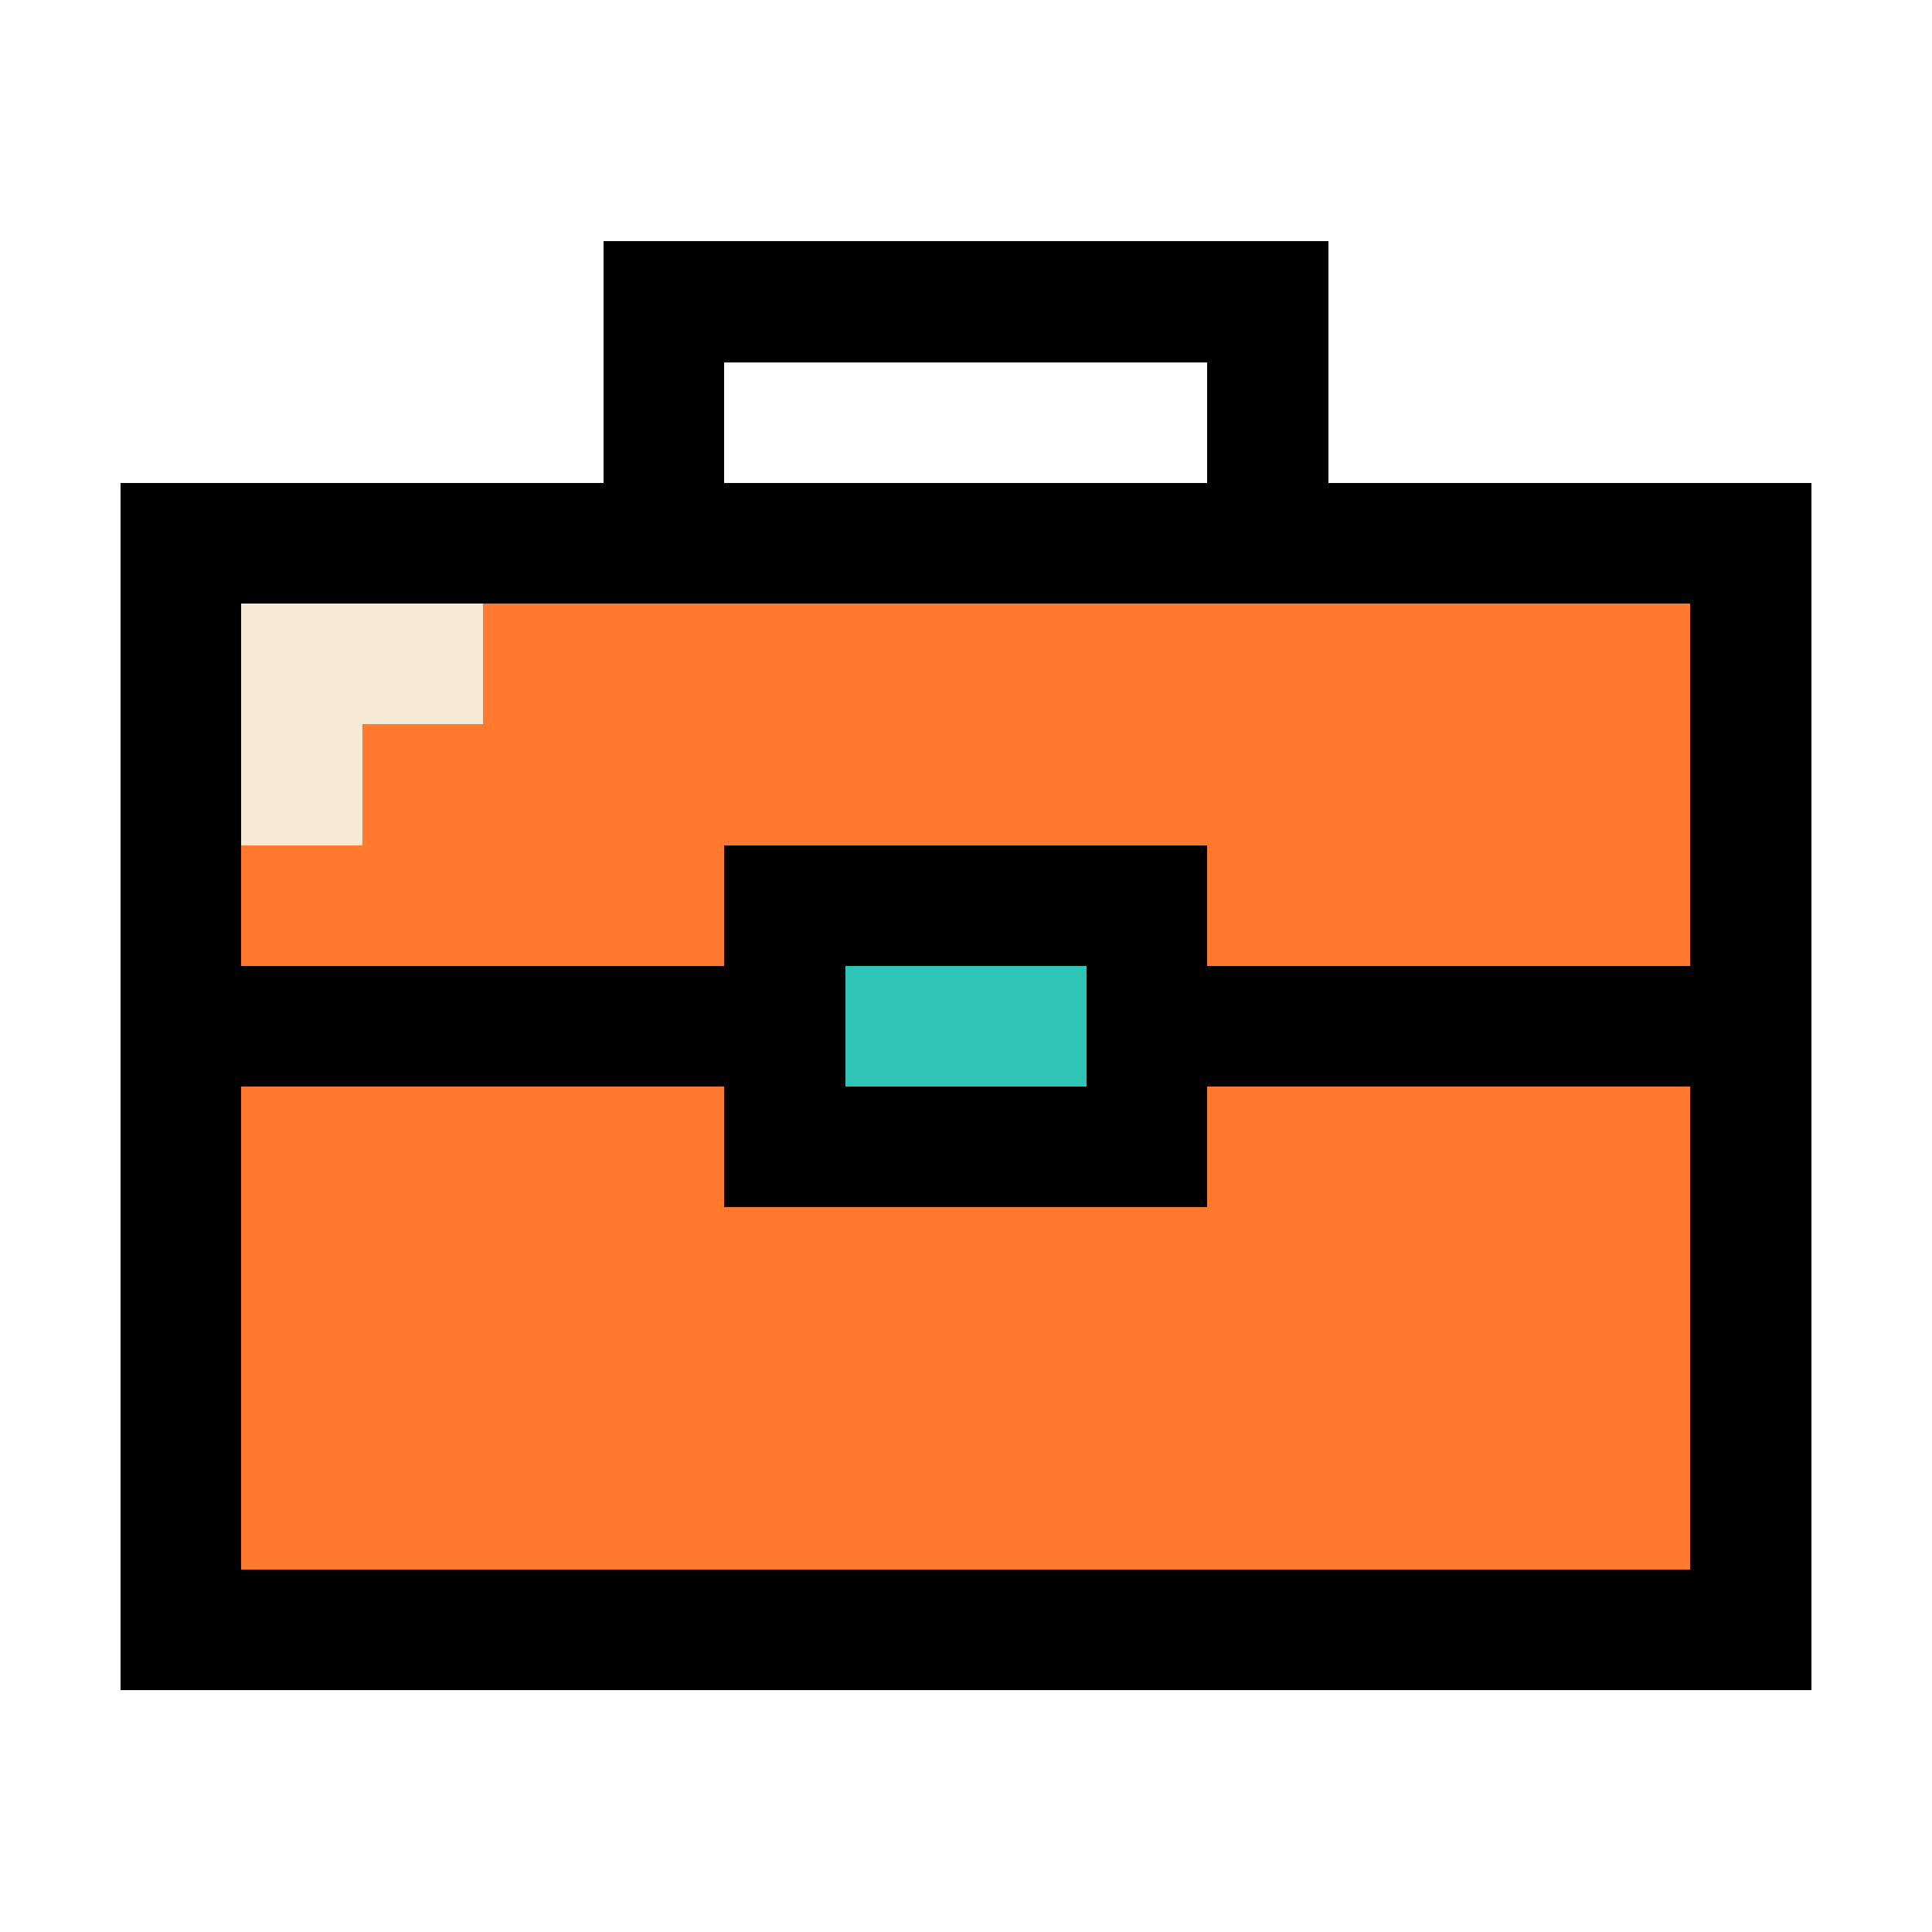
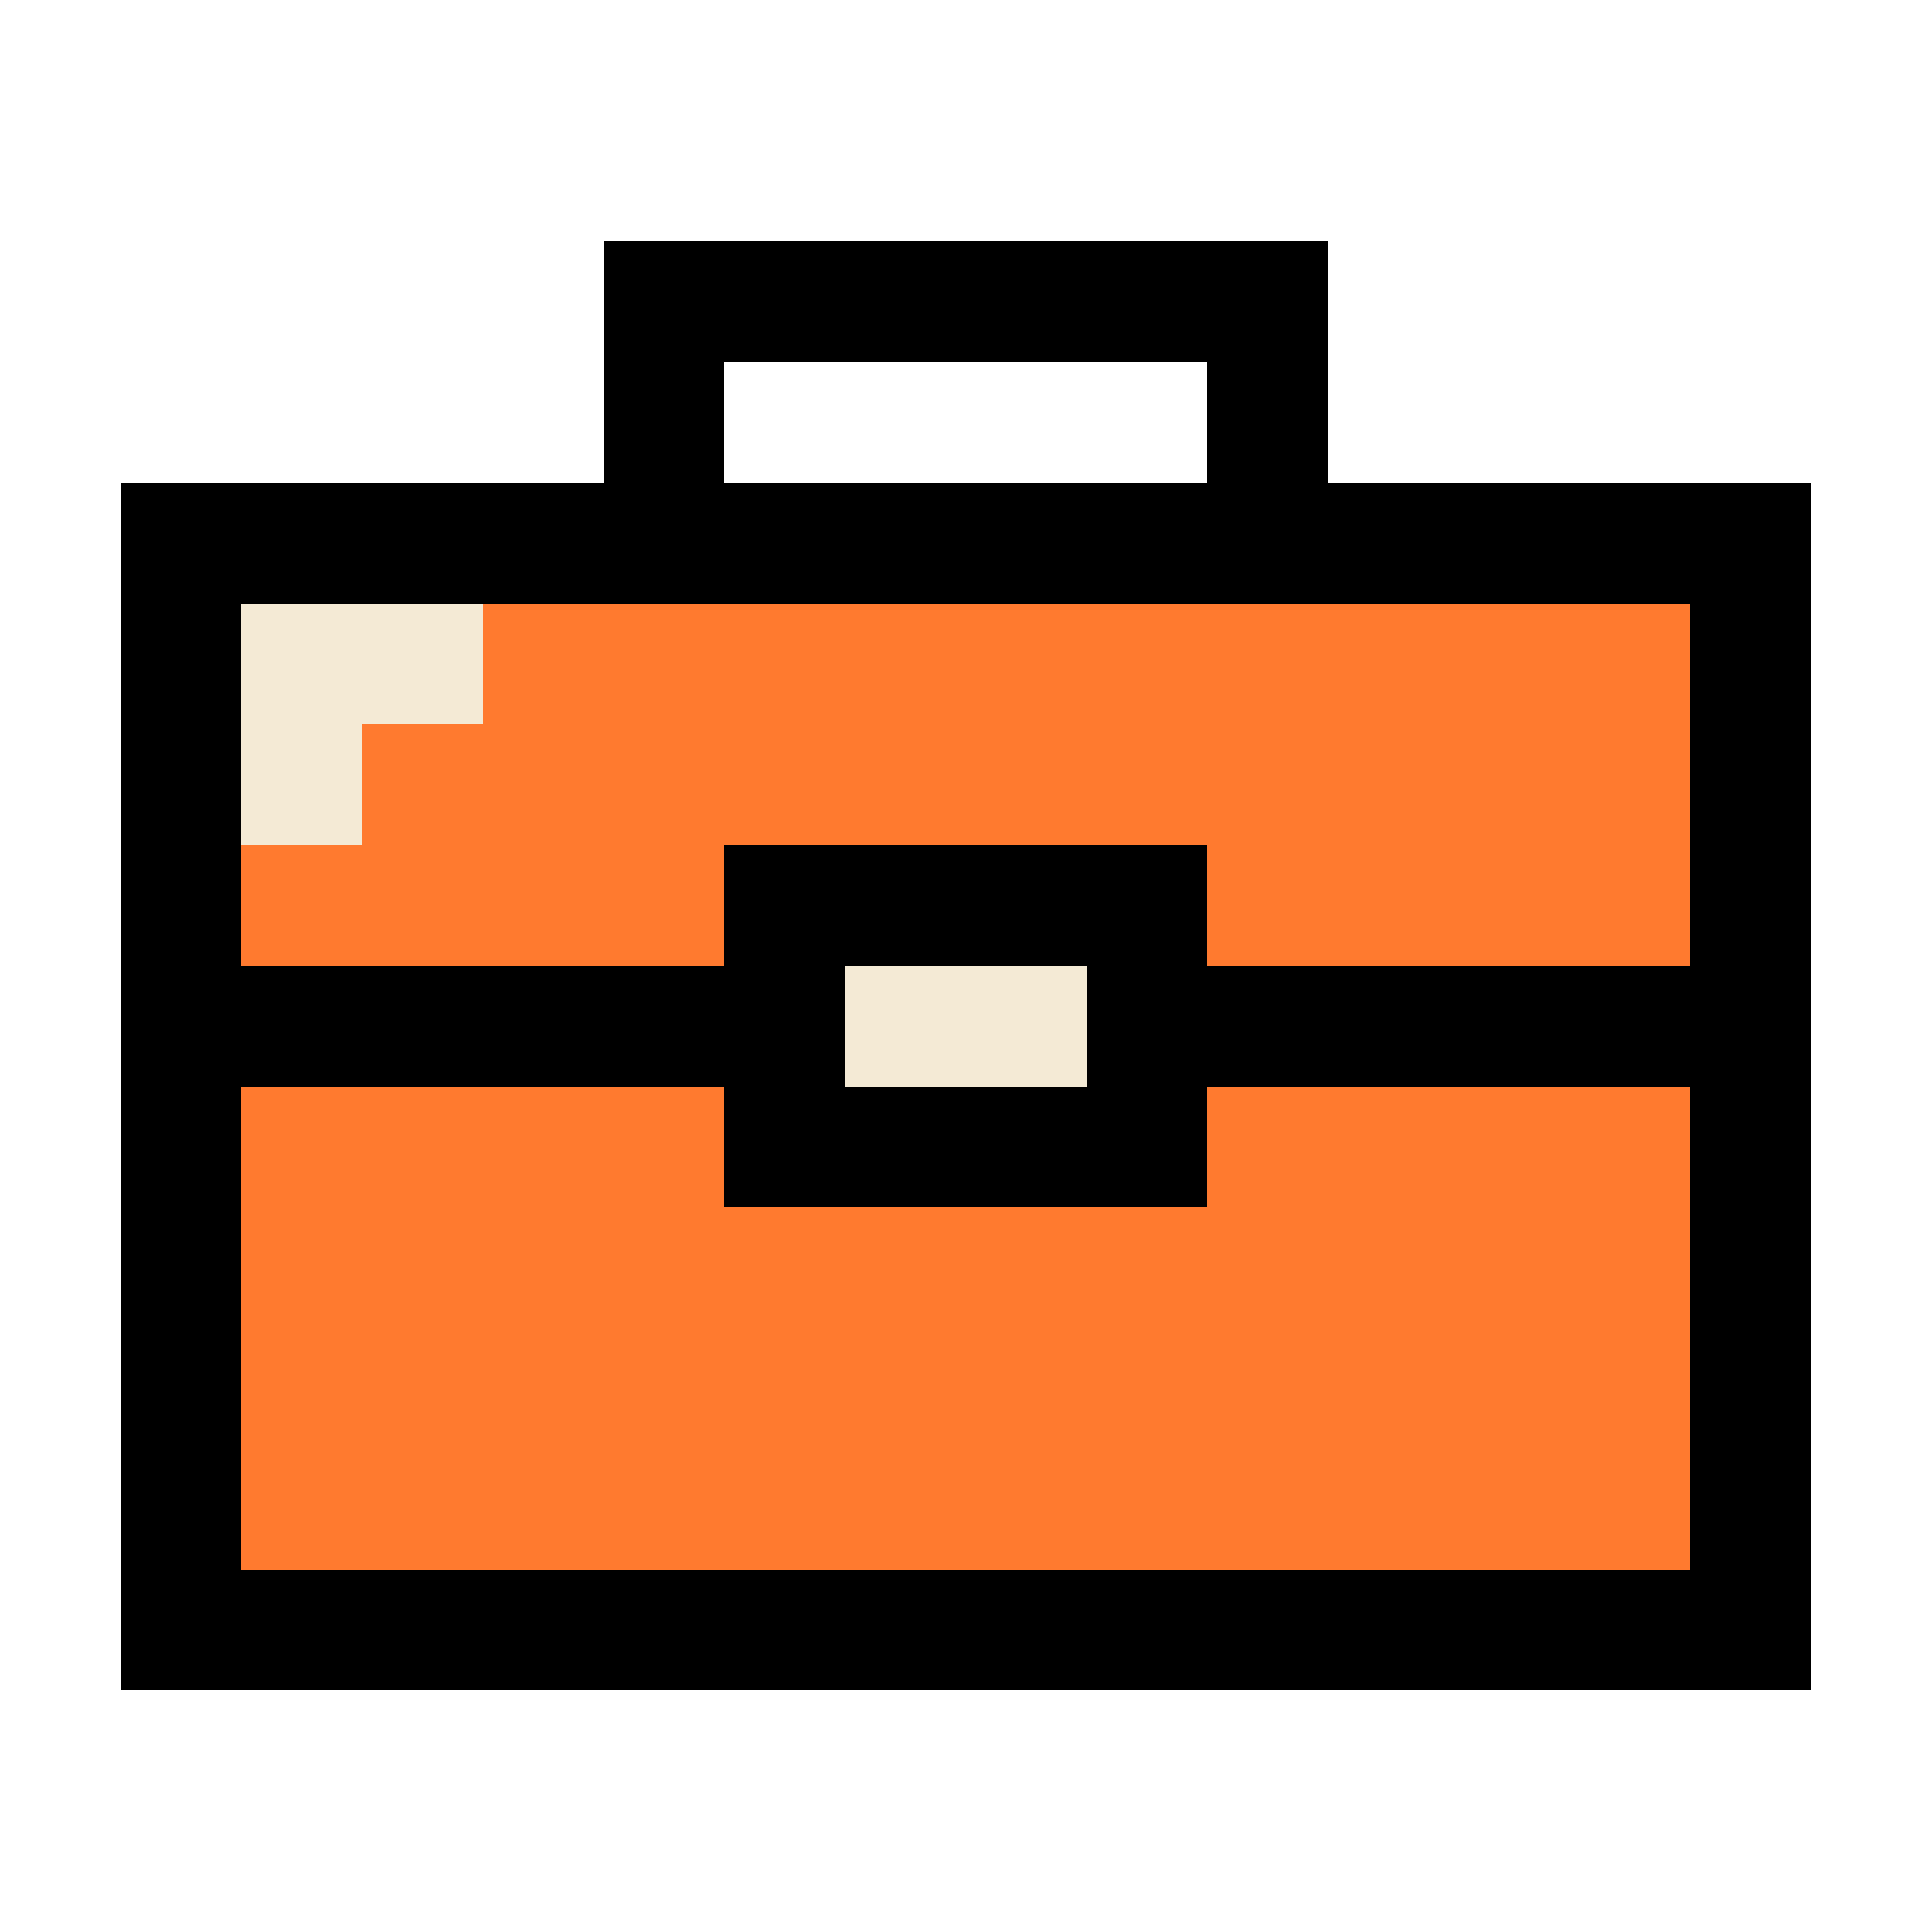
- <svg xmlns="http://www.w3.org/2000/svg" viewBox="0 0 16 16" shape-rendering="crispEdges">
-   <path fill="#F4EAD5" d="M2 5h2v1h-2zM2 6h1v1h-1z" />
+ <svg xmlns="http://www.w3.org/2000/svg" viewBox="0 0 16 16" width="16" height="16" shape-rendering="crispEdges">
+   <path fill="#F4EAD5" d="M2 5h2v1h-2zM2 6h1v1h-1zM7 8h2v1h-2z" />
  <path fill="#FF7A2F" d="M4 5h10v2h-10zM3 6h1v2h-1zM2 7h1v1h-1zM4 7h2v1h-2zM10 7h4v1h-4zM2 9h4v4h-4zM10 9h4v4h-4zM6 10h4v3h-4z" />
-   <path fill="#2EC4B6" d="M7 8h2v1h-2z" />
-   <path fill="#000" d="M5 2h6v1h-6zM5 3h1v2h-1zM10 3h1v2h-1zM1 4h4v1h-4zM6 4h4v1h-4zM11 4h4v1h-4zM1 5h1v9h-1zM14 5h1v9h-1zM6 7h4v1h-4zM2 8h5v1h-5zM9 8h5v1h-5zM6 9h4v1h-4zM2 13h12v1h-12z" />
+   <path fill="#000000" d="M5 2h6v1h-6zM5 3h1v2h-1zM10 3h1v2h-1zM1 4h4v1h-4zM6 4h4v1h-4zM11 4h4v1h-4zM1 5h1v9h-1zM14 5h1v9h-1zM6 7h4v1h-4zM2 8h5v1h-5zM9 8h5v1h-5zM6 9h4v1h-4zM2 13h12v1h-12z" />
</svg>
